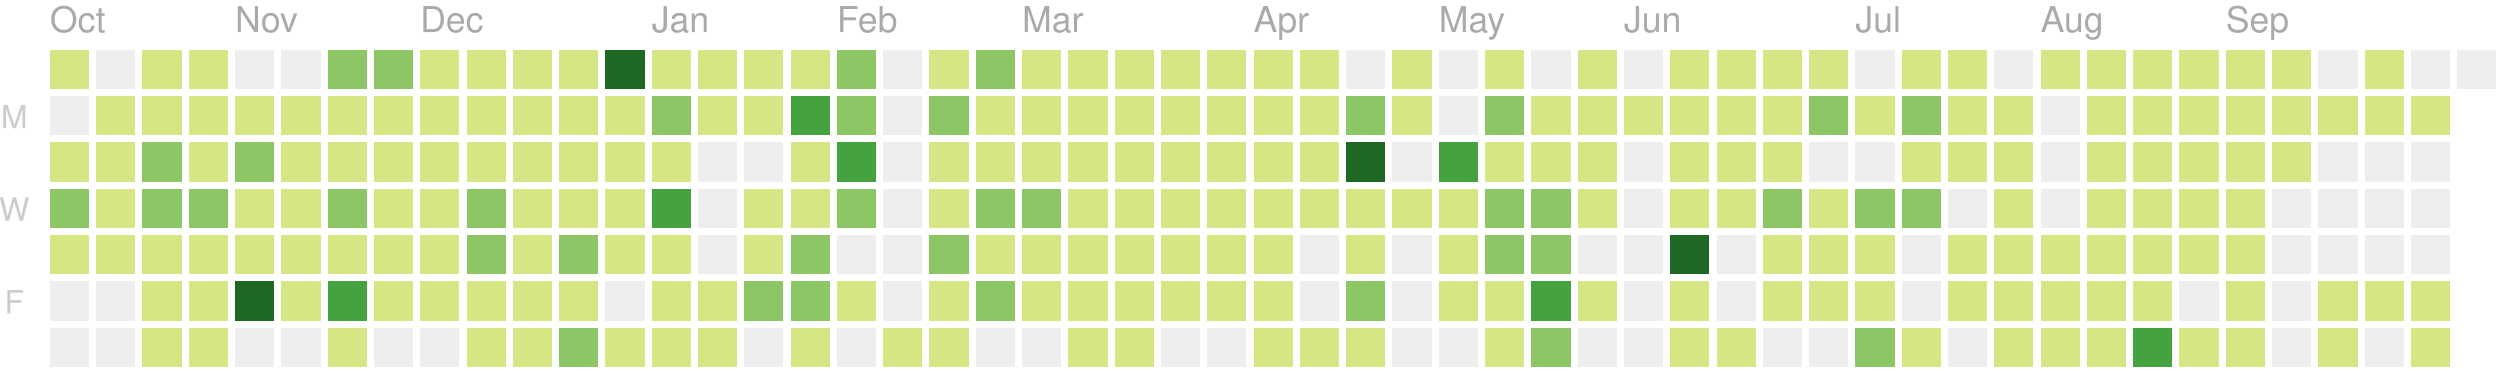
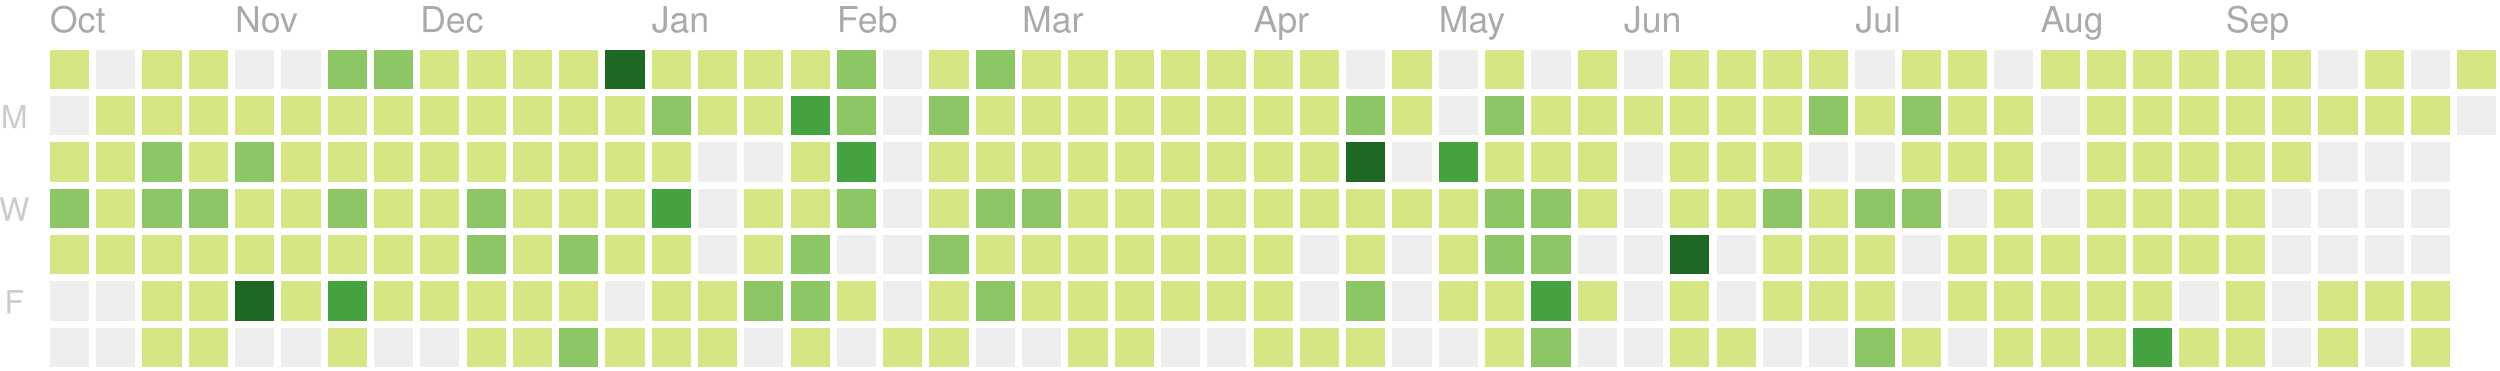
<svg xmlns="http://www.w3.org/2000/svg" version="1.1" width="702" height="104">
  <rect style="fill:#d6e685;shape-rendering:crispedges;" data-score="2" data-date="2018-10-07" x="14" y="14" width="11" height="11" />
  <rect style="fill:#eeeeee;shape-rendering:crispedges;" data-score="0" data-date="2018-10-14" x="27" y="14" width="11" height="11" />
  <rect style="fill:#d6e685;shape-rendering:crispedges;" data-score="1" data-date="2018-10-21" x="40" y="14" width="11" height="11" />
  <rect style="fill:#d6e685;shape-rendering:crispedges;" data-score="10" data-date="2018-10-28" x="53" y="14" width="11" height="11" />
  <rect style="fill:#eeeeee;shape-rendering:crispedges;" data-score="0" data-date="2018-11-04" x="66" y="14" width="11" height="11" />
  <rect style="fill:#eeeeee;shape-rendering:crispedges;" data-score="0" data-date="2018-11-11" x="79" y="14" width="11" height="11" />
  <rect style="fill:#8cc665;shape-rendering:crispedges;" data-score="15" data-date="2018-11-18" x="92" y="14" width="11" height="11" />
  <rect style="fill:#8cc665;shape-rendering:crispedges;" data-score="17" data-date="2018-11-25" x="105" y="14" width="11" height="11" />
  <rect style="fill:#d6e685;shape-rendering:crispedges;" data-score="4" data-date="2018-12-02" x="118" y="14" width="11" height="11" />
  <rect style="fill:#d6e685;shape-rendering:crispedges;" data-score="2" data-date="2018-12-09" x="131" y="14" width="11" height="11" />
  <rect style="fill:#d6e685;shape-rendering:crispedges;" data-score="3" data-date="2018-12-16" x="144" y="14" width="11" height="11" />
  <rect style="fill:#d6e685;shape-rendering:crispedges;" data-score="4" data-date="2018-12-23" x="157" y="14" width="11" height="11" />
  <rect style="fill:#1e6823;shape-rendering:crispedges;" data-score="77" data-date="2018-12-30" x="170" y="14" width="11" height="11" />
  <rect style="fill:#d6e685;shape-rendering:crispedges;" data-score="7" data-date="2019-01-06" x="183" y="14" width="11" height="11" />
  <rect style="fill:#d6e685;shape-rendering:crispedges;" data-score="1" data-date="2019-01-13" x="196" y="14" width="11" height="11" />
  <rect style="fill:#d6e685;shape-rendering:crispedges;" data-score="8" data-date="2019-01-20" x="209" y="14" width="11" height="11" />
  <rect style="fill:#d6e685;shape-rendering:crispedges;" data-score="7" data-date="2019-01-27" x="222" y="14" width="11" height="11" />
  <rect style="fill:#8cc665;shape-rendering:crispedges;" data-score="20" data-date="2019-02-03" x="235" y="14" width="11" height="11" />
  <rect style="fill:#eeeeee;shape-rendering:crispedges;" data-score="0" data-date="2019-02-10" x="248" y="14" width="11" height="11" />
  <rect style="fill:#d6e685;shape-rendering:crispedges;" data-score="2" data-date="2019-02-17" x="261" y="14" width="11" height="11" />
  <rect style="fill:#8cc665;shape-rendering:crispedges;" data-score="13" data-date="2019-02-24" x="274" y="14" width="11" height="11" />
  <rect style="fill:#d6e685;shape-rendering:crispedges;" data-score="6" data-date="2019-03-03" x="287" y="14" width="11" height="11" />
  <rect style="fill:#d6e685;shape-rendering:crispedges;" data-score="6" data-date="2019-03-10" x="300" y="14" width="11" height="11" />
  <rect style="fill:#d6e685;shape-rendering:crispedges;" data-score="1" data-date="2019-03-17" x="313" y="14" width="11" height="11" />
  <rect style="fill:#d6e685;shape-rendering:crispedges;" data-score="4" data-date="2019-03-24" x="326" y="14" width="11" height="11" />
  <rect style="fill:#d6e685;shape-rendering:crispedges;" data-score="3" data-date="2019-03-31" x="339" y="14" width="11" height="11" />
  <rect style="fill:#d6e685;shape-rendering:crispedges;" data-score="2" data-date="2019-04-07" x="352" y="14" width="11" height="11" />
  <rect style="fill:#d6e685;shape-rendering:crispedges;" data-score="3" data-date="2019-04-14" x="365" y="14" width="11" height="11" />
  <rect style="fill:#eeeeee;shape-rendering:crispedges;" data-score="0" data-date="2019-04-21" x="378" y="14" width="11" height="11" />
  <rect style="fill:#d6e685;shape-rendering:crispedges;" data-score="9" data-date="2019-04-28" x="391" y="14" width="11" height="11" />
  <rect style="fill:#eeeeee;shape-rendering:crispedges;" data-score="0" data-date="2019-05-05" x="404" y="14" width="11" height="11" />
  <rect style="fill:#d6e685;shape-rendering:crispedges;" data-score="6" data-date="2019-05-12" x="417" y="14" width="11" height="11" />
  <rect style="fill:#eeeeee;shape-rendering:crispedges;" data-score="0" data-date="2019-05-19" x="430" y="14" width="11" height="11" />
  <rect style="fill:#d6e685;shape-rendering:crispedges;" data-score="4" data-date="2019-05-26" x="443" y="14" width="11" height="11" />
  <rect style="fill:#eeeeee;shape-rendering:crispedges;" data-score="0" data-date="2019-06-02" x="456" y="14" width="11" height="11" />
  <rect style="fill:#d6e685;shape-rendering:crispedges;" data-score="1" data-date="2019-06-09" x="469" y="14" width="11" height="11" />
  <rect style="fill:#d6e685;shape-rendering:crispedges;" data-score="3" data-date="2019-06-16" x="482" y="14" width="11" height="11" />
  <rect style="fill:#d6e685;shape-rendering:crispedges;" data-score="2" data-date="2019-06-23" x="495" y="14" width="11" height="11" />
  <rect style="fill:#d6e685;shape-rendering:crispedges;" data-score="2" data-date="2019-06-30" x="508" y="14" width="11" height="11" />
  <rect style="fill:#eeeeee;shape-rendering:crispedges;" data-score="0" data-date="2019-07-07" x="521" y="14" width="11" height="11" />
  <rect style="fill:#d6e685;shape-rendering:crispedges;" data-score="7" data-date="2019-07-14" x="534" y="14" width="11" height="11" />
  <rect style="fill:#d6e685;shape-rendering:crispedges;" data-score="1" data-date="2019-07-21" x="547" y="14" width="11" height="11" />
  <rect style="fill:#eeeeee;shape-rendering:crispedges;" data-score="0" data-date="2019-07-28" x="560" y="14" width="11" height="11" />
  <rect style="fill:#d6e685;shape-rendering:crispedges;" data-score="3" data-date="2019-08-04" x="573" y="14" width="11" height="11" />
  <rect style="fill:#d6e685;shape-rendering:crispedges;" data-score="5" data-date="2019-08-11" x="586" y="14" width="11" height="11" />
  <rect style="fill:#d6e685;shape-rendering:crispedges;" data-score="1" data-date="2019-08-18" x="599" y="14" width="11" height="11" />
  <rect style="fill:#d6e685;shape-rendering:crispedges;" data-score="11" data-date="2019-08-25" x="612" y="14" width="11" height="11" />
  <rect style="fill:#d6e685;shape-rendering:crispedges;" data-score="4" data-date="2019-09-01" x="625" y="14" width="11" height="11" />
  <rect style="fill:#d6e685;shape-rendering:crispedges;" data-score="5" data-date="2019-09-08" x="638" y="14" width="11" height="11" />
  <rect style="fill:#eeeeee;shape-rendering:crispedges;" data-score="0" data-date="2019-09-15" x="651" y="14" width="11" height="11" />
  <rect style="fill:#d6e685;shape-rendering:crispedges;" data-score="6" data-date="2019-09-22" x="664" y="14" width="11" height="11" />
  <rect style="fill:#eeeeee;shape-rendering:crispedges;" data-score="0" data-date="2019-09-29" x="677" y="14" width="11" height="11" />
-   <rect style="fill:#eeeeee;shape-rendering:crispedges;" data-score="0" data-date="2019-10-06" x="690" y="14" width="11" height="11" />
+   <rect style="fill:#d6e685;shape-rendering:crispedges;" data-score="3" data-date="2019-10-06" x="690" y="14" width="11" height="11" />
  <rect style="fill:#eeeeee;shape-rendering:crispedges;" data-score="0" data-date="2018-10-08" x="14" y="27" width="11" height="11" />
  <rect style="fill:#d6e685;shape-rendering:crispedges;" data-score="1" data-date="2018-10-15" x="27" y="27" width="11" height="11" />
  <rect style="fill:#d6e685;shape-rendering:crispedges;" data-score="1" data-date="2018-10-22" x="40" y="27" width="11" height="11" />
  <rect style="fill:#d6e685;shape-rendering:crispedges;" data-score="9" data-date="2018-10-29" x="53" y="27" width="11" height="11" />
  <rect style="fill:#d6e685;shape-rendering:crispedges;" data-score="6" data-date="2018-11-05" x="66" y="27" width="11" height="11" />
  <rect style="fill:#d6e685;shape-rendering:crispedges;" data-score="10" data-date="2018-11-12" x="79" y="27" width="11" height="11" />
  <rect style="fill:#d6e685;shape-rendering:crispedges;" data-score="11" data-date="2018-11-19" x="92" y="27" width="11" height="11" />
  <rect style="fill:#d6e685;shape-rendering:crispedges;" data-score="10" data-date="2018-11-26" x="105" y="27" width="11" height="11" />
  <rect style="fill:#d6e685;shape-rendering:crispedges;" data-score="4" data-date="2018-12-03" x="118" y="27" width="11" height="11" />
  <rect style="fill:#d6e685;shape-rendering:crispedges;" data-score="8" data-date="2018-12-10" x="131" y="27" width="11" height="11" />
  <rect style="fill:#d6e685;shape-rendering:crispedges;" data-score="9" data-date="2018-12-17" x="144" y="27" width="11" height="11" />
  <rect style="fill:#d6e685;shape-rendering:crispedges;" data-score="4" data-date="2018-12-24" x="157" y="27" width="11" height="11" />
  <rect style="fill:#d6e685;shape-rendering:crispedges;" data-score="8" data-date="2018-12-31" x="170" y="27" width="11" height="11" />
  <rect style="fill:#8cc665;shape-rendering:crispedges;" data-score="12" data-date="2019-01-07" x="183" y="27" width="11" height="11" />
  <rect style="fill:#d6e685;shape-rendering:crispedges;" data-score="2" data-date="2019-01-14" x="196" y="27" width="11" height="11" />
  <rect style="fill:#d6e685;shape-rendering:crispedges;" data-score="6" data-date="2019-01-21" x="209" y="27" width="11" height="11" />
  <rect style="fill:#44a340;shape-rendering:crispedges;" data-score="26" data-date="2019-01-28" x="222" y="27" width="11" height="11" />
  <rect style="fill:#8cc665;shape-rendering:crispedges;" data-score="17" data-date="2019-02-04" x="235" y="27" width="11" height="11" />
  <rect style="fill:#eeeeee;shape-rendering:crispedges;" data-score="0" data-date="2019-02-11" x="248" y="27" width="11" height="11" />
  <rect style="fill:#8cc665;shape-rendering:crispedges;" data-score="14" data-date="2019-02-18" x="261" y="27" width="11" height="11" />
  <rect style="fill:#d6e685;shape-rendering:crispedges;" data-score="3" data-date="2019-02-25" x="274" y="27" width="11" height="11" />
  <rect style="fill:#d6e685;shape-rendering:crispedges;" data-score="11" data-date="2019-03-04" x="287" y="27" width="11" height="11" />
  <rect style="fill:#d6e685;shape-rendering:crispedges;" data-score="5" data-date="2019-03-11" x="300" y="27" width="11" height="11" />
  <rect style="fill:#d6e685;shape-rendering:crispedges;" data-score="11" data-date="2019-03-18" x="313" y="27" width="11" height="11" />
  <rect style="fill:#d6e685;shape-rendering:crispedges;" data-score="4" data-date="2019-03-25" x="326" y="27" width="11" height="11" />
  <rect style="fill:#d6e685;shape-rendering:crispedges;" data-score="2" data-date="2019-04-01" x="339" y="27" width="11" height="11" />
  <rect style="fill:#d6e685;shape-rendering:crispedges;" data-score="2" data-date="2019-04-08" x="352" y="27" width="11" height="11" />
  <rect style="fill:#d6e685;shape-rendering:crispedges;" data-score="2" data-date="2019-04-15" x="365" y="27" width="11" height="11" />
  <rect style="fill:#8cc665;shape-rendering:crispedges;" data-score="12" data-date="2019-04-22" x="378" y="27" width="11" height="11" />
  <rect style="fill:#d6e685;shape-rendering:crispedges;" data-score="7" data-date="2019-04-29" x="391" y="27" width="11" height="11" />
  <rect style="fill:#eeeeee;shape-rendering:crispedges;" data-score="0" data-date="2019-05-06" x="404" y="27" width="11" height="11" />
  <rect style="fill:#8cc665;shape-rendering:crispedges;" data-score="17" data-date="2019-05-13" x="417" y="27" width="11" height="11" />
  <rect style="fill:#d6e685;shape-rendering:crispedges;" data-score="11" data-date="2019-05-20" x="430" y="27" width="11" height="11" />
  <rect style="fill:#d6e685;shape-rendering:crispedges;" data-score="11" data-date="2019-05-27" x="443" y="27" width="11" height="11" />
  <rect style="fill:#d6e685;shape-rendering:crispedges;" data-score="2" data-date="2019-06-03" x="456" y="27" width="11" height="11" />
  <rect style="fill:#d6e685;shape-rendering:crispedges;" data-score="5" data-date="2019-06-10" x="469" y="27" width="11" height="11" />
  <rect style="fill:#d6e685;shape-rendering:crispedges;" data-score="11" data-date="2019-06-17" x="482" y="27" width="11" height="11" />
  <rect style="fill:#d6e685;shape-rendering:crispedges;" data-score="5" data-date="2019-06-24" x="495" y="27" width="11" height="11" />
  <rect style="fill:#8cc665;shape-rendering:crispedges;" data-score="17" data-date="2019-07-01" x="508" y="27" width="11" height="11" />
  <rect style="fill:#d6e685;shape-rendering:crispedges;" data-score="6" data-date="2019-07-08" x="521" y="27" width="11" height="11" />
  <rect style="fill:#8cc665;shape-rendering:crispedges;" data-score="20" data-date="2019-07-15" x="534" y="27" width="11" height="11" />
  <rect style="fill:#d6e685;shape-rendering:crispedges;" data-score="6" data-date="2019-07-22" x="547" y="27" width="11" height="11" />
  <rect style="fill:#d6e685;shape-rendering:crispedges;" data-score="2" data-date="2019-07-29" x="560" y="27" width="11" height="11" />
  <rect style="fill:#eeeeee;shape-rendering:crispedges;" data-score="0" data-date="2019-08-05" x="573" y="27" width="11" height="11" />
  <rect style="fill:#d6e685;shape-rendering:crispedges;" data-score="6" data-date="2019-08-12" x="586" y="27" width="11" height="11" />
  <rect style="fill:#d6e685;shape-rendering:crispedges;" data-score="3" data-date="2019-08-19" x="599" y="27" width="11" height="11" />
  <rect style="fill:#d6e685;shape-rendering:crispedges;" data-score="4" data-date="2019-08-26" x="612" y="27" width="11" height="11" />
  <rect style="fill:#d6e685;shape-rendering:crispedges;" data-score="1" data-date="2019-09-02" x="625" y="27" width="11" height="11" />
  <rect style="fill:#d6e685;shape-rendering:crispedges;" data-score="9" data-date="2019-09-09" x="638" y="27" width="11" height="11" />
  <rect style="fill:#d6e685;shape-rendering:crispedges;" data-score="1" data-date="2019-09-16" x="651" y="27" width="11" height="11" />
  <rect style="fill:#d6e685;shape-rendering:crispedges;" data-score="2" data-date="2019-09-23" x="664" y="27" width="11" height="11" />
  <rect style="fill:#d6e685;shape-rendering:crispedges;" data-score="3" data-date="2019-09-30" x="677" y="27" width="11" height="11" />
+   <rect style="fill:#eeeeee;shape-rendering:crispedges;" data-score="0" data-date="2019-10-07" x="690" y="27" width="11" height="11" />
  <rect style="fill:#d6e685;shape-rendering:crispedges;" data-score="5" data-date="2018-10-09" x="14" y="40" width="11" height="11" />
  <rect style="fill:#d6e685;shape-rendering:crispedges;" data-score="5" data-date="2018-10-16" x="27" y="40" width="11" height="11" />
  <rect style="fill:#8cc665;shape-rendering:crispedges;" data-score="13" data-date="2018-10-23" x="40" y="40" width="11" height="11" />
  <rect style="fill:#d6e685;shape-rendering:crispedges;" data-score="9" data-date="2018-10-30" x="53" y="40" width="11" height="11" />
  <rect style="fill:#8cc665;shape-rendering:crispedges;" data-score="19" data-date="2018-11-06" x="66" y="40" width="11" height="11" />
  <rect style="fill:#d6e685;shape-rendering:crispedges;" data-score="1" data-date="2018-11-13" x="79" y="40" width="11" height="11" />
  <rect style="fill:#d6e685;shape-rendering:crispedges;" data-score="8" data-date="2018-11-20" x="92" y="40" width="11" height="11" />
  <rect style="fill:#d6e685;shape-rendering:crispedges;" data-score="6" data-date="2018-11-27" x="105" y="40" width="11" height="11" />
  <rect style="fill:#d6e685;shape-rendering:crispedges;" data-score="7" data-date="2018-12-04" x="118" y="40" width="11" height="11" />
  <rect style="fill:#d6e685;shape-rendering:crispedges;" data-score="5" data-date="2018-12-11" x="131" y="40" width="11" height="11" />
  <rect style="fill:#d6e685;shape-rendering:crispedges;" data-score="7" data-date="2018-12-18" x="144" y="40" width="11" height="11" />
  <rect style="fill:#d6e685;shape-rendering:crispedges;" data-score="2" data-date="2018-12-25" x="157" y="40" width="11" height="11" />
  <rect style="fill:#d6e685;shape-rendering:crispedges;" data-score="10" data-date="2019-01-01" x="170" y="40" width="11" height="11" />
  <rect style="fill:#d6e685;shape-rendering:crispedges;" data-score="4" data-date="2019-01-08" x="183" y="40" width="11" height="11" />
  <rect style="fill:#eeeeee;shape-rendering:crispedges;" data-score="0" data-date="2019-01-15" x="196" y="40" width="11" height="11" />
  <rect style="fill:#eeeeee;shape-rendering:crispedges;" data-score="0" data-date="2019-01-22" x="209" y="40" width="11" height="11" />
  <rect style="fill:#d6e685;shape-rendering:crispedges;" data-score="9" data-date="2019-01-29" x="222" y="40" width="11" height="11" />
  <rect style="fill:#44a340;shape-rendering:crispedges;" data-score="29" data-date="2019-02-05" x="235" y="40" width="11" height="11" />
  <rect style="fill:#eeeeee;shape-rendering:crispedges;" data-score="0" data-date="2019-02-12" x="248" y="40" width="11" height="11" />
  <rect style="fill:#d6e685;shape-rendering:crispedges;" data-score="2" data-date="2019-02-19" x="261" y="40" width="11" height="11" />
  <rect style="fill:#d6e685;shape-rendering:crispedges;" data-score="4" data-date="2019-02-26" x="274" y="40" width="11" height="11" />
  <rect style="fill:#d6e685;shape-rendering:crispedges;" data-score="3" data-date="2019-03-05" x="287" y="40" width="11" height="11" />
  <rect style="fill:#d6e685;shape-rendering:crispedges;" data-score="2" data-date="2019-03-12" x="300" y="40" width="11" height="11" />
  <rect style="fill:#d6e685;shape-rendering:crispedges;" data-score="8" data-date="2019-03-19" x="313" y="40" width="11" height="11" />
  <rect style="fill:#d6e685;shape-rendering:crispedges;" data-score="3" data-date="2019-03-26" x="326" y="40" width="11" height="11" />
  <rect style="fill:#d6e685;shape-rendering:crispedges;" data-score="6" data-date="2019-04-02" x="339" y="40" width="11" height="11" />
  <rect style="fill:#d6e685;shape-rendering:crispedges;" data-score="4" data-date="2019-04-09" x="352" y="40" width="11" height="11" />
  <rect style="fill:#d6e685;shape-rendering:crispedges;" data-score="3" data-date="2019-04-16" x="365" y="40" width="11" height="11" />
  <rect style="fill:#1e6823;shape-rendering:crispedges;" data-score="35" data-date="2019-04-23" x="378" y="40" width="11" height="11" />
  <rect style="fill:#eeeeee;shape-rendering:crispedges;" data-score="0" data-date="2019-04-30" x="391" y="40" width="11" height="11" />
  <rect style="fill:#44a340;shape-rendering:crispedges;" data-score="31" data-date="2019-05-07" x="404" y="40" width="11" height="11" />
  <rect style="fill:#d6e685;shape-rendering:crispedges;" data-score="7" data-date="2019-05-14" x="417" y="40" width="11" height="11" />
  <rect style="fill:#d6e685;shape-rendering:crispedges;" data-score="8" data-date="2019-05-21" x="430" y="40" width="11" height="11" />
  <rect style="fill:#d6e685;shape-rendering:crispedges;" data-score="8" data-date="2019-05-28" x="443" y="40" width="11" height="11" />
  <rect style="fill:#eeeeee;shape-rendering:crispedges;" data-score="0" data-date="2019-06-04" x="456" y="40" width="11" height="11" />
  <rect style="fill:#d6e685;shape-rendering:crispedges;" data-score="10" data-date="2019-06-11" x="469" y="40" width="11" height="11" />
  <rect style="fill:#d6e685;shape-rendering:crispedges;" data-score="4" data-date="2019-06-18" x="482" y="40" width="11" height="11" />
  <rect style="fill:#d6e685;shape-rendering:crispedges;" data-score="11" data-date="2019-06-25" x="495" y="40" width="11" height="11" />
  <rect style="fill:#eeeeee;shape-rendering:crispedges;" data-score="0" data-date="2019-07-02" x="508" y="40" width="11" height="11" />
  <rect style="fill:#eeeeee;shape-rendering:crispedges;" data-score="0" data-date="2019-07-09" x="521" y="40" width="11" height="11" />
  <rect style="fill:#d6e685;shape-rendering:crispedges;" data-score="10" data-date="2019-07-16" x="534" y="40" width="11" height="11" />
  <rect style="fill:#d6e685;shape-rendering:crispedges;" data-score="2" data-date="2019-07-23" x="547" y="40" width="11" height="11" />
  <rect style="fill:#d6e685;shape-rendering:crispedges;" data-score="5" data-date="2019-07-30" x="560" y="40" width="11" height="11" />
  <rect style="fill:#eeeeee;shape-rendering:crispedges;" data-score="0" data-date="2019-08-06" x="573" y="40" width="11" height="11" />
  <rect style="fill:#d6e685;shape-rendering:crispedges;" data-score="1" data-date="2019-08-13" x="586" y="40" width="11" height="11" />
  <rect style="fill:#d6e685;shape-rendering:crispedges;" data-score="2" data-date="2019-08-20" x="599" y="40" width="11" height="11" />
  <rect style="fill:#d6e685;shape-rendering:crispedges;" data-score="1" data-date="2019-08-27" x="612" y="40" width="11" height="11" />
  <rect style="fill:#d6e685;shape-rendering:crispedges;" data-score="3" data-date="2019-09-03" x="625" y="40" width="11" height="11" />
  <rect style="fill:#d6e685;shape-rendering:crispedges;" data-score="5" data-date="2019-09-10" x="638" y="40" width="11" height="11" />
  <rect style="fill:#eeeeee;shape-rendering:crispedges;" data-score="0" data-date="2019-09-17" x="651" y="40" width="11" height="11" />
  <rect style="fill:#eeeeee;shape-rendering:crispedges;" data-score="0" data-date="2019-09-24" x="664" y="40" width="11" height="11" />
  <rect style="fill:#eeeeee;shape-rendering:crispedges;" data-score="0" data-date="2019-10-01" x="677" y="40" width="11" height="11" />
  <rect style="fill:#8cc665;shape-rendering:crispedges;" data-score="19" data-date="2018-10-10" x="14" y="53" width="11" height="11" />
  <rect style="fill:#d6e685;shape-rendering:crispedges;" data-score="3" data-date="2018-10-17" x="27" y="53" width="11" height="11" />
  <rect style="fill:#8cc665;shape-rendering:crispedges;" data-score="12" data-date="2018-10-24" x="40" y="53" width="11" height="11" />
  <rect style="fill:#8cc665;shape-rendering:crispedges;" data-score="13" data-date="2018-10-31" x="53" y="53" width="11" height="11" />
  <rect style="fill:#d6e685;shape-rendering:crispedges;" data-score="6" data-date="2018-11-07" x="66" y="53" width="11" height="11" />
  <rect style="fill:#d6e685;shape-rendering:crispedges;" data-score="3" data-date="2018-11-14" x="79" y="53" width="11" height="11" />
  <rect style="fill:#8cc665;shape-rendering:crispedges;" data-score="13" data-date="2018-11-21" x="92" y="53" width="11" height="11" />
  <rect style="fill:#d6e685;shape-rendering:crispedges;" data-score="7" data-date="2018-11-28" x="105" y="53" width="11" height="11" />
  <rect style="fill:#d6e685;shape-rendering:crispedges;" data-score="10" data-date="2018-12-05" x="118" y="53" width="11" height="11" />
  <rect style="fill:#8cc665;shape-rendering:crispedges;" data-score="13" data-date="2018-12-12" x="131" y="53" width="11" height="11" />
  <rect style="fill:#d6e685;shape-rendering:crispedges;" data-score="9" data-date="2018-12-19" x="144" y="53" width="11" height="11" />
  <rect style="fill:#d6e685;shape-rendering:crispedges;" data-score="2" data-date="2018-12-26" x="157" y="53" width="11" height="11" />
  <rect style="fill:#d6e685;shape-rendering:crispedges;" data-score="11" data-date="2019-01-02" x="170" y="53" width="11" height="11" />
  <rect style="fill:#44a340;shape-rendering:crispedges;" data-score="28" data-date="2019-01-09" x="183" y="53" width="11" height="11" />
  <rect style="fill:#eeeeee;shape-rendering:crispedges;" data-score="0" data-date="2019-01-16" x="196" y="53" width="11" height="11" />
  <rect style="fill:#d6e685;shape-rendering:crispedges;" data-score="6" data-date="2019-01-23" x="209" y="53" width="11" height="11" />
  <rect style="fill:#d6e685;shape-rendering:crispedges;" data-score="9" data-date="2019-01-30" x="222" y="53" width="11" height="11" />
  <rect style="fill:#8cc665;shape-rendering:crispedges;" data-score="13" data-date="2019-02-06" x="235" y="53" width="11" height="11" />
  <rect style="fill:#eeeeee;shape-rendering:crispedges;" data-score="0" data-date="2019-02-13" x="248" y="53" width="11" height="11" />
  <rect style="fill:#d6e685;shape-rendering:crispedges;" data-score="10" data-date="2019-02-20" x="261" y="53" width="11" height="11" />
  <rect style="fill:#8cc665;shape-rendering:crispedges;" data-score="22" data-date="2019-02-27" x="274" y="53" width="11" height="11" />
  <rect style="fill:#8cc665;shape-rendering:crispedges;" data-score="14" data-date="2019-03-06" x="287" y="53" width="11" height="11" />
  <rect style="fill:#d6e685;shape-rendering:crispedges;" data-score="3" data-date="2019-03-13" x="300" y="53" width="11" height="11" />
  <rect style="fill:#d6e685;shape-rendering:crispedges;" data-score="4" data-date="2019-03-20" x="313" y="53" width="11" height="11" />
  <rect style="fill:#d6e685;shape-rendering:crispedges;" data-score="2" data-date="2019-03-27" x="326" y="53" width="11" height="11" />
  <rect style="fill:#d6e685;shape-rendering:crispedges;" data-score="3" data-date="2019-04-03" x="339" y="53" width="11" height="11" />
  <rect style="fill:#d6e685;shape-rendering:crispedges;" data-score="6" data-date="2019-04-10" x="352" y="53" width="11" height="11" />
  <rect style="fill:#d6e685;shape-rendering:crispedges;" data-score="5" data-date="2019-04-17" x="365" y="53" width="11" height="11" />
  <rect style="fill:#d6e685;shape-rendering:crispedges;" data-score="4" data-date="2019-04-24" x="378" y="53" width="11" height="11" />
  <rect style="fill:#d6e685;shape-rendering:crispedges;" data-score="2" data-date="2019-05-01" x="391" y="53" width="11" height="11" />
  <rect style="fill:#d6e685;shape-rendering:crispedges;" data-score="4" data-date="2019-05-08" x="404" y="53" width="11" height="11" />
  <rect style="fill:#8cc665;shape-rendering:crispedges;" data-score="15" data-date="2019-05-15" x="417" y="53" width="11" height="11" />
  <rect style="fill:#8cc665;shape-rendering:crispedges;" data-score="12" data-date="2019-05-22" x="430" y="53" width="11" height="11" />
  <rect style="fill:#d6e685;shape-rendering:crispedges;" data-score="9" data-date="2019-05-29" x="443" y="53" width="11" height="11" />
  <rect style="fill:#eeeeee;shape-rendering:crispedges;" data-score="0" data-date="2019-06-05" x="456" y="53" width="11" height="11" />
  <rect style="fill:#d6e685;shape-rendering:crispedges;" data-score="2" data-date="2019-06-12" x="469" y="53" width="11" height="11" />
  <rect style="fill:#d6e685;shape-rendering:crispedges;" data-score="1" data-date="2019-06-19" x="482" y="53" width="11" height="11" />
  <rect style="fill:#8cc665;shape-rendering:crispedges;" data-score="17" data-date="2019-06-26" x="495" y="53" width="11" height="11" />
  <rect style="fill:#d6e685;shape-rendering:crispedges;" data-score="11" data-date="2019-07-03" x="508" y="53" width="11" height="11" />
  <rect style="fill:#8cc665;shape-rendering:crispedges;" data-score="20" data-date="2019-07-10" x="521" y="53" width="11" height="11" />
  <rect style="fill:#8cc665;shape-rendering:crispedges;" data-score="14" data-date="2019-07-17" x="534" y="53" width="11" height="11" />
  <rect style="fill:#eeeeee;shape-rendering:crispedges;" data-score="0" data-date="2019-07-24" x="547" y="53" width="11" height="11" />
  <rect style="fill:#d6e685;shape-rendering:crispedges;" data-score="1" data-date="2019-07-31" x="560" y="53" width="11" height="11" />
  <rect style="fill:#eeeeee;shape-rendering:crispedges;" data-score="0" data-date="2019-08-07" x="573" y="53" width="11" height="11" />
  <rect style="fill:#d6e685;shape-rendering:crispedges;" data-score="10" data-date="2019-08-14" x="586" y="53" width="11" height="11" />
  <rect style="fill:#d6e685;shape-rendering:crispedges;" data-score="1" data-date="2019-08-21" x="599" y="53" width="11" height="11" />
  <rect style="fill:#d6e685;shape-rendering:crispedges;" data-score="7" data-date="2019-08-28" x="612" y="53" width="11" height="11" />
  <rect style="fill:#d6e685;shape-rendering:crispedges;" data-score="2" data-date="2019-09-04" x="625" y="53" width="11" height="11" />
  <rect style="fill:#eeeeee;shape-rendering:crispedges;" data-score="0" data-date="2019-09-11" x="638" y="53" width="11" height="11" />
  <rect style="fill:#eeeeee;shape-rendering:crispedges;" data-score="0" data-date="2019-09-18" x="651" y="53" width="11" height="11" />
  <rect style="fill:#eeeeee;shape-rendering:crispedges;" data-score="0" data-date="2019-09-25" x="664" y="53" width="11" height="11" />
  <rect style="fill:#eeeeee;shape-rendering:crispedges;" data-score="0" data-date="2019-10-02" x="677" y="53" width="11" height="11" />
  <rect style="fill:#d6e685;shape-rendering:crispedges;" data-score="4" data-date="2018-10-11" x="14" y="66" width="11" height="11" />
  <rect style="fill:#d6e685;shape-rendering:crispedges;" data-score="4" data-date="2018-10-18" x="27" y="66" width="11" height="11" />
  <rect style="fill:#d6e685;shape-rendering:crispedges;" data-score="7" data-date="2018-10-25" x="40" y="66" width="11" height="11" />
  <rect style="fill:#d6e685;shape-rendering:crispedges;" data-score="7" data-date="2018-11-01" x="53" y="66" width="11" height="11" />
  <rect style="fill:#d6e685;shape-rendering:crispedges;" data-score="5" data-date="2018-11-08" x="66" y="66" width="11" height="11" />
  <rect style="fill:#d6e685;shape-rendering:crispedges;" data-score="3" data-date="2018-11-15" x="79" y="66" width="11" height="11" />
  <rect style="fill:#d6e685;shape-rendering:crispedges;" data-score="1" data-date="2018-11-22" x="92" y="66" width="11" height="11" />
  <rect style="fill:#d6e685;shape-rendering:crispedges;" data-score="6" data-date="2018-11-29" x="105" y="66" width="11" height="11" />
  <rect style="fill:#d6e685;shape-rendering:crispedges;" data-score="2" data-date="2018-12-06" x="118" y="66" width="11" height="11" />
  <rect style="fill:#8cc665;shape-rendering:crispedges;" data-score="17" data-date="2018-12-13" x="131" y="66" width="11" height="11" />
  <rect style="fill:#d6e685;shape-rendering:crispedges;" data-score="10" data-date="2018-12-20" x="144" y="66" width="11" height="11" />
  <rect style="fill:#8cc665;shape-rendering:crispedges;" data-score="15" data-date="2018-12-27" x="157" y="66" width="11" height="11" />
  <rect style="fill:#d6e685;shape-rendering:crispedges;" data-score="6" data-date="2019-01-03" x="170" y="66" width="11" height="11" />
  <rect style="fill:#d6e685;shape-rendering:crispedges;" data-score="6" data-date="2019-01-10" x="183" y="66" width="11" height="11" />
  <rect style="fill:#eeeeee;shape-rendering:crispedges;" data-score="0" data-date="2019-01-17" x="196" y="66" width="11" height="11" />
  <rect style="fill:#d6e685;shape-rendering:crispedges;" data-score="5" data-date="2019-01-24" x="209" y="66" width="11" height="11" />
  <rect style="fill:#8cc665;shape-rendering:crispedges;" data-score="17" data-date="2019-01-31" x="222" y="66" width="11" height="11" />
  <rect style="fill:#eeeeee;shape-rendering:crispedges;" data-score="0" data-date="2019-02-07" x="235" y="66" width="11" height="11" />
  <rect style="fill:#eeeeee;shape-rendering:crispedges;" data-score="0" data-date="2019-02-14" x="248" y="66" width="11" height="11" />
  <rect style="fill:#8cc665;shape-rendering:crispedges;" data-score="12" data-date="2019-02-21" x="261" y="66" width="11" height="11" />
  <rect style="fill:#d6e685;shape-rendering:crispedges;" data-score="11" data-date="2019-02-28" x="274" y="66" width="11" height="11" />
  <rect style="fill:#d6e685;shape-rendering:crispedges;" data-score="6" data-date="2019-03-07" x="287" y="66" width="11" height="11" />
  <rect style="fill:#d6e685;shape-rendering:crispedges;" data-score="8" data-date="2019-03-14" x="300" y="66" width="11" height="11" />
  <rect style="fill:#d6e685;shape-rendering:crispedges;" data-score="1" data-date="2019-03-21" x="313" y="66" width="11" height="11" />
  <rect style="fill:#d6e685;shape-rendering:crispedges;" data-score="2" data-date="2019-03-28" x="326" y="66" width="11" height="11" />
  <rect style="fill:#d6e685;shape-rendering:crispedges;" data-score="2" data-date="2019-04-04" x="339" y="66" width="11" height="11" />
  <rect style="fill:#d6e685;shape-rendering:crispedges;" data-score="4" data-date="2019-04-11" x="352" y="66" width="11" height="11" />
  <rect style="fill:#eeeeee;shape-rendering:crispedges;" data-score="0" data-date="2019-04-18" x="365" y="66" width="11" height="11" />
  <rect style="fill:#d6e685;shape-rendering:crispedges;" data-score="1" data-date="2019-04-25" x="378" y="66" width="11" height="11" />
  <rect style="fill:#eeeeee;shape-rendering:crispedges;" data-score="0" data-date="2019-05-02" x="391" y="66" width="11" height="11" />
  <rect style="fill:#d6e685;shape-rendering:crispedges;" data-score="1" data-date="2019-05-09" x="404" y="66" width="11" height="11" />
  <rect style="fill:#8cc665;shape-rendering:crispedges;" data-score="19" data-date="2019-05-16" x="417" y="66" width="11" height="11" />
  <rect style="fill:#8cc665;shape-rendering:crispedges;" data-score="17" data-date="2019-05-23" x="430" y="66" width="11" height="11" />
  <rect style="fill:#eeeeee;shape-rendering:crispedges;" data-score="0" data-date="2019-05-30" x="443" y="66" width="11" height="11" />
  <rect style="fill:#eeeeee;shape-rendering:crispedges;" data-score="0" data-date="2019-06-06" x="456" y="66" width="11" height="11" />
  <rect style="fill:#1e6823;shape-rendering:crispedges;" data-score="44" data-date="2019-06-13" x="469" y="66" width="11" height="11" />
  <rect style="fill:#eeeeee;shape-rendering:crispedges;" data-score="0" data-date="2019-06-20" x="482" y="66" width="11" height="11" />
  <rect style="fill:#d6e685;shape-rendering:crispedges;" data-score="4" data-date="2019-06-27" x="495" y="66" width="11" height="11" />
  <rect style="fill:#d6e685;shape-rendering:crispedges;" data-score="4" data-date="2019-07-04" x="508" y="66" width="11" height="11" />
  <rect style="fill:#d6e685;shape-rendering:crispedges;" data-score="1" data-date="2019-07-11" x="521" y="66" width="11" height="11" />
  <rect style="fill:#eeeeee;shape-rendering:crispedges;" data-score="0" data-date="2019-07-18" x="534" y="66" width="11" height="11" />
  <rect style="fill:#d6e685;shape-rendering:crispedges;" data-score="8" data-date="2019-07-25" x="547" y="66" width="11" height="11" />
  <rect style="fill:#d6e685;shape-rendering:crispedges;" data-score="7" data-date="2019-08-01" x="560" y="66" width="11" height="11" />
  <rect style="fill:#d6e685;shape-rendering:crispedges;" data-score="2" data-date="2019-08-08" x="573" y="66" width="11" height="11" />
  <rect style="fill:#d6e685;shape-rendering:crispedges;" data-score="2" data-date="2019-08-15" x="586" y="66" width="11" height="11" />
  <rect style="fill:#d6e685;shape-rendering:crispedges;" data-score="2" data-date="2019-08-22" x="599" y="66" width="11" height="11" />
  <rect style="fill:#d6e685;shape-rendering:crispedges;" data-score="2" data-date="2019-08-29" x="612" y="66" width="11" height="11" />
  <rect style="fill:#d6e685;shape-rendering:crispedges;" data-score="2" data-date="2019-09-05" x="625" y="66" width="11" height="11" />
  <rect style="fill:#eeeeee;shape-rendering:crispedges;" data-score="0" data-date="2019-09-12" x="638" y="66" width="11" height="11" />
  <rect style="fill:#eeeeee;shape-rendering:crispedges;" data-score="0" data-date="2019-09-19" x="651" y="66" width="11" height="11" />
  <rect style="fill:#eeeeee;shape-rendering:crispedges;" data-score="0" data-date="2019-09-26" x="664" y="66" width="11" height="11" />
  <rect style="fill:#eeeeee;shape-rendering:crispedges;" data-score="0" data-date="2019-10-03" x="677" y="66" width="11" height="11" />
  <rect style="fill:#eeeeee;shape-rendering:crispedges;" data-score="0" data-date="2018-10-12" x="14" y="79" width="11" height="11" />
  <rect style="fill:#eeeeee;shape-rendering:crispedges;" data-score="0" data-date="2018-10-19" x="27" y="79" width="11" height="11" />
  <rect style="fill:#d6e685;shape-rendering:crispedges;" data-score="3" data-date="2018-10-26" x="40" y="79" width="11" height="11" />
  <rect style="fill:#d6e685;shape-rendering:crispedges;" data-score="7" data-date="2018-11-02" x="53" y="79" width="11" height="11" />
  <rect style="fill:#1e6823;shape-rendering:crispedges;" data-score="43" data-date="2018-11-09" x="66" y="79" width="11" height="11" />
  <rect style="fill:#d6e685;shape-rendering:crispedges;" data-score="5" data-date="2018-11-16" x="79" y="79" width="11" height="11" />
  <rect style="fill:#44a340;shape-rendering:crispedges;" data-score="28" data-date="2018-11-23" x="92" y="79" width="11" height="11" />
  <rect style="fill:#d6e685;shape-rendering:crispedges;" data-score="7" data-date="2018-11-30" x="105" y="79" width="11" height="11" />
  <rect style="fill:#d6e685;shape-rendering:crispedges;" data-score="5" data-date="2018-12-07" x="118" y="79" width="11" height="11" />
  <rect style="fill:#d6e685;shape-rendering:crispedges;" data-score="5" data-date="2018-12-14" x="131" y="79" width="11" height="11" />
  <rect style="fill:#d6e685;shape-rendering:crispedges;" data-score="2" data-date="2018-12-21" x="144" y="79" width="11" height="11" />
  <rect style="fill:#d6e685;shape-rendering:crispedges;" data-score="11" data-date="2018-12-28" x="157" y="79" width="11" height="11" />
  <rect style="fill:#eeeeee;shape-rendering:crispedges;" data-score="0" data-date="2019-01-04" x="170" y="79" width="11" height="11" />
  <rect style="fill:#d6e685;shape-rendering:crispedges;" data-score="10" data-date="2019-01-11" x="183" y="79" width="11" height="11" />
  <rect style="fill:#d6e685;shape-rendering:crispedges;" data-score="4" data-date="2019-01-18" x="196" y="79" width="11" height="11" />
  <rect style="fill:#8cc665;shape-rendering:crispedges;" data-score="13" data-date="2019-01-25" x="209" y="79" width="11" height="11" />
  <rect style="fill:#8cc665;shape-rendering:crispedges;" data-score="16" data-date="2019-02-01" x="222" y="79" width="11" height="11" />
  <rect style="fill:#d6e685;shape-rendering:crispedges;" data-score="1" data-date="2019-02-08" x="235" y="79" width="11" height="11" />
  <rect style="fill:#eeeeee;shape-rendering:crispedges;" data-score="0" data-date="2019-02-15" x="248" y="79" width="11" height="11" />
  <rect style="fill:#d6e685;shape-rendering:crispedges;" data-score="2" data-date="2019-02-22" x="261" y="79" width="11" height="11" />
  <rect style="fill:#8cc665;shape-rendering:crispedges;" data-score="19" data-date="2019-03-01" x="274" y="79" width="11" height="11" />
  <rect style="fill:#d6e685;shape-rendering:crispedges;" data-score="1" data-date="2019-03-08" x="287" y="79" width="11" height="11" />
  <rect style="fill:#d6e685;shape-rendering:crispedges;" data-score="6" data-date="2019-03-15" x="300" y="79" width="11" height="11" />
  <rect style="fill:#d6e685;shape-rendering:crispedges;" data-score="10" data-date="2019-03-22" x="313" y="79" width="11" height="11" />
  <rect style="fill:#d6e685;shape-rendering:crispedges;" data-score="2" data-date="2019-03-29" x="326" y="79" width="11" height="11" />
  <rect style="fill:#d6e685;shape-rendering:crispedges;" data-score="2" data-date="2019-04-05" x="339" y="79" width="11" height="11" />
  <rect style="fill:#d6e685;shape-rendering:crispedges;" data-score="8" data-date="2019-04-12" x="352" y="79" width="11" height="11" />
  <rect style="fill:#eeeeee;shape-rendering:crispedges;" data-score="0" data-date="2019-04-19" x="365" y="79" width="11" height="11" />
  <rect style="fill:#8cc665;shape-rendering:crispedges;" data-score="15" data-date="2019-04-26" x="378" y="79" width="11" height="11" />
  <rect style="fill:#eeeeee;shape-rendering:crispedges;" data-score="0" data-date="2019-05-03" x="391" y="79" width="11" height="11" />
  <rect style="fill:#d6e685;shape-rendering:crispedges;" data-score="7" data-date="2019-05-10" x="404" y="79" width="11" height="11" />
  <rect style="fill:#d6e685;shape-rendering:crispedges;" data-score="10" data-date="2019-05-17" x="417" y="79" width="11" height="11" />
  <rect style="fill:#44a340;shape-rendering:crispedges;" data-score="25" data-date="2019-05-24" x="430" y="79" width="11" height="11" />
  <rect style="fill:#d6e685;shape-rendering:crispedges;" data-score="9" data-date="2019-05-31" x="443" y="79" width="11" height="11" />
  <rect style="fill:#eeeeee;shape-rendering:crispedges;" data-score="0" data-date="2019-06-07" x="456" y="79" width="11" height="11" />
  <rect style="fill:#d6e685;shape-rendering:crispedges;" data-score="11" data-date="2019-06-14" x="469" y="79" width="11" height="11" />
  <rect style="fill:#eeeeee;shape-rendering:crispedges;" data-score="0" data-date="2019-06-21" x="482" y="79" width="11" height="11" />
  <rect style="fill:#d6e685;shape-rendering:crispedges;" data-score="5" data-date="2019-06-28" x="495" y="79" width="11" height="11" />
  <rect style="fill:#d6e685;shape-rendering:crispedges;" data-score="6" data-date="2019-07-05" x="508" y="79" width="11" height="11" />
  <rect style="fill:#d6e685;shape-rendering:crispedges;" data-score="2" data-date="2019-07-12" x="521" y="79" width="11" height="11" />
  <rect style="fill:#eeeeee;shape-rendering:crispedges;" data-score="0" data-date="2019-07-19" x="534" y="79" width="11" height="11" />
  <rect style="fill:#d6e685;shape-rendering:crispedges;" data-score="4" data-date="2019-07-26" x="547" y="79" width="11" height="11" />
  <rect style="fill:#d6e685;shape-rendering:crispedges;" data-score="4" data-date="2019-08-02" x="560" y="79" width="11" height="11" />
  <rect style="fill:#d6e685;shape-rendering:crispedges;" data-score="1" data-date="2019-08-09" x="573" y="79" width="11" height="11" />
  <rect style="fill:#d6e685;shape-rendering:crispedges;" data-score="2" data-date="2019-08-16" x="586" y="79" width="11" height="11" />
  <rect style="fill:#d6e685;shape-rendering:crispedges;" data-score="2" data-date="2019-08-23" x="599" y="79" width="11" height="11" />
  <rect style="fill:#eeeeee;shape-rendering:crispedges;" data-score="0" data-date="2019-08-30" x="612" y="79" width="11" height="11" />
  <rect style="fill:#d6e685;shape-rendering:crispedges;" data-score="1" data-date="2019-09-06" x="625" y="79" width="11" height="11" />
  <rect style="fill:#eeeeee;shape-rendering:crispedges;" data-score="0" data-date="2019-09-13" x="638" y="79" width="11" height="11" />
  <rect style="fill:#d6e685;shape-rendering:crispedges;" data-score="2" data-date="2019-09-20" x="651" y="79" width="11" height="11" />
  <rect style="fill:#d6e685;shape-rendering:crispedges;" data-score="1" data-date="2019-09-27" x="664" y="79" width="11" height="11" />
  <rect style="fill:#d6e685;shape-rendering:crispedges;" data-score="1" data-date="2019-10-04" x="677" y="79" width="11" height="11" />
  <rect style="fill:#eeeeee;shape-rendering:crispedges;" data-score="0" data-date="2018-10-13" x="14" y="92" width="11" height="11" />
  <rect style="fill:#eeeeee;shape-rendering:crispedges;" data-score="0" data-date="2018-10-20" x="27" y="92" width="11" height="11" />
  <rect style="fill:#d6e685;shape-rendering:crispedges;" data-score="2" data-date="2018-10-27" x="40" y="92" width="11" height="11" />
  <rect style="fill:#d6e685;shape-rendering:crispedges;" data-score="1" data-date="2018-11-03" x="53" y="92" width="11" height="11" />
  <rect style="fill:#eeeeee;shape-rendering:crispedges;" data-score="0" data-date="2018-11-10" x="66" y="92" width="11" height="11" />
  <rect style="fill:#eeeeee;shape-rendering:crispedges;" data-score="0" data-date="2018-11-17" x="79" y="92" width="11" height="11" />
  <rect style="fill:#d6e685;shape-rendering:crispedges;" data-score="8" data-date="2018-11-24" x="92" y="92" width="11" height="11" />
  <rect style="fill:#eeeeee;shape-rendering:crispedges;" data-score="0" data-date="2018-12-01" x="105" y="92" width="11" height="11" />
  <rect style="fill:#eeeeee;shape-rendering:crispedges;" data-score="0" data-date="2018-12-08" x="118" y="92" width="11" height="11" />
  <rect style="fill:#d6e685;shape-rendering:crispedges;" data-score="3" data-date="2018-12-15" x="131" y="92" width="11" height="11" />
  <rect style="fill:#d6e685;shape-rendering:crispedges;" data-score="2" data-date="2018-12-22" x="144" y="92" width="11" height="11" />
  <rect style="fill:#8cc665;shape-rendering:crispedges;" data-score="22" data-date="2018-12-29" x="157" y="92" width="11" height="11" />
  <rect style="fill:#d6e685;shape-rendering:crispedges;" data-score="2" data-date="2019-01-05" x="170" y="92" width="11" height="11" />
  <rect style="fill:#d6e685;shape-rendering:crispedges;" data-score="5" data-date="2019-01-12" x="183" y="92" width="11" height="11" />
  <rect style="fill:#d6e685;shape-rendering:crispedges;" data-score="5" data-date="2019-01-19" x="196" y="92" width="11" height="11" />
  <rect style="fill:#eeeeee;shape-rendering:crispedges;" data-score="0" data-date="2019-01-26" x="209" y="92" width="11" height="11" />
  <rect style="fill:#d6e685;shape-rendering:crispedges;" data-score="3" data-date="2019-02-02" x="222" y="92" width="11" height="11" />
  <rect style="fill:#eeeeee;shape-rendering:crispedges;" data-score="0" data-date="2019-02-09" x="235" y="92" width="11" height="11" />
  <rect style="fill:#d6e685;shape-rendering:crispedges;" data-score="2" data-date="2019-02-16" x="248" y="92" width="11" height="11" />
  <rect style="fill:#d6e685;shape-rendering:crispedges;" data-score="2" data-date="2019-02-23" x="261" y="92" width="11" height="11" />
  <rect style="fill:#eeeeee;shape-rendering:crispedges;" data-score="0" data-date="2019-03-02" x="274" y="92" width="11" height="11" />
  <rect style="fill:#eeeeee;shape-rendering:crispedges;" data-score="0" data-date="2019-03-09" x="287" y="92" width="11" height="11" />
  <rect style="fill:#d6e685;shape-rendering:crispedges;" data-score="4" data-date="2019-03-16" x="300" y="92" width="11" height="11" />
  <rect style="fill:#d6e685;shape-rendering:crispedges;" data-score="1" data-date="2019-03-23" x="313" y="92" width="11" height="11" />
  <rect style="fill:#eeeeee;shape-rendering:crispedges;" data-score="0" data-date="2019-03-30" x="326" y="92" width="11" height="11" />
  <rect style="fill:#eeeeee;shape-rendering:crispedges;" data-score="0" data-date="2019-04-06" x="339" y="92" width="11" height="11" />
  <rect style="fill:#d6e685;shape-rendering:crispedges;" data-score="1" data-date="2019-04-13" x="352" y="92" width="11" height="11" />
  <rect style="fill:#d6e685;shape-rendering:crispedges;" data-score="1" data-date="2019-04-20" x="365" y="92" width="11" height="11" />
  <rect style="fill:#d6e685;shape-rendering:crispedges;" data-score="2" data-date="2019-04-27" x="378" y="92" width="11" height="11" />
  <rect style="fill:#eeeeee;shape-rendering:crispedges;" data-score="0" data-date="2019-05-04" x="391" y="92" width="11" height="11" />
  <rect style="fill:#eeeeee;shape-rendering:crispedges;" data-score="0" data-date="2019-05-11" x="404" y="92" width="11" height="11" />
  <rect style="fill:#d6e685;shape-rendering:crispedges;" data-score="6" data-date="2019-05-18" x="417" y="92" width="11" height="11" />
  <rect style="fill:#8cc665;shape-rendering:crispedges;" data-score="12" data-date="2019-05-25" x="430" y="92" width="11" height="11" />
  <rect style="fill:#eeeeee;shape-rendering:crispedges;" data-score="0" data-date="2019-06-01" x="443" y="92" width="11" height="11" />
  <rect style="fill:#eeeeee;shape-rendering:crispedges;" data-score="0" data-date="2019-06-08" x="456" y="92" width="11" height="11" />
  <rect style="fill:#d6e685;shape-rendering:crispedges;" data-score="1" data-date="2019-06-15" x="469" y="92" width="11" height="11" />
  <rect style="fill:#d6e685;shape-rendering:crispedges;" data-score="1" data-date="2019-06-22" x="482" y="92" width="11" height="11" />
  <rect style="fill:#eeeeee;shape-rendering:crispedges;" data-score="0" data-date="2019-06-29" x="495" y="92" width="11" height="11" />
  <rect style="fill:#eeeeee;shape-rendering:crispedges;" data-score="0" data-date="2019-07-06" x="508" y="92" width="11" height="11" />
  <rect style="fill:#8cc665;shape-rendering:crispedges;" data-score="15" data-date="2019-07-13" x="521" y="92" width="11" height="11" />
  <rect style="fill:#d6e685;shape-rendering:crispedges;" data-score="1" data-date="2019-07-20" x="534" y="92" width="11" height="11" />
  <rect style="fill:#eeeeee;shape-rendering:crispedges;" data-score="0" data-date="2019-07-27" x="547" y="92" width="11" height="11" />
  <rect style="fill:#d6e685;shape-rendering:crispedges;" data-score="2" data-date="2019-08-03" x="560" y="92" width="11" height="11" />
  <rect style="fill:#d6e685;shape-rendering:crispedges;" data-score="1" data-date="2019-08-10" x="573" y="92" width="11" height="11" />
  <rect style="fill:#d6e685;shape-rendering:crispedges;" data-score="4" data-date="2019-08-17" x="586" y="92" width="11" height="11" />
  <rect style="fill:#44a340;shape-rendering:crispedges;" data-score="23" data-date="2019-08-24" x="599" y="92" width="11" height="11" />
  <rect style="fill:#d6e685;shape-rendering:crispedges;" data-score="6" data-date="2019-08-31" x="612" y="92" width="11" height="11" />
  <rect style="fill:#d6e685;shape-rendering:crispedges;" data-score="7" data-date="2019-09-07" x="625" y="92" width="11" height="11" />
  <rect style="fill:#eeeeee;shape-rendering:crispedges;" data-score="0" data-date="2019-09-14" x="638" y="92" width="11" height="11" />
  <rect style="fill:#d6e685;shape-rendering:crispedges;" data-score="5" data-date="2019-09-21" x="651" y="92" width="11" height="11" />
  <rect style="fill:#eeeeee;shape-rendering:crispedges;" data-score="0" data-date="2019-09-28" x="664" y="92" width="11" height="11" />
  <rect style="fill:#d6e685;shape-rendering:crispedges;" data-score="10" data-date="2019-10-05" x="677" y="92" width="11" height="11" />
  <text style="fill:#ccc;text-anchor:middle;text-align:center;font:9px Helvetica, arial, freesans, clean, sans-serif;white-space:nowrap;display:none;" x="4" y="23">S</text>
  <text style="fill:#ccc;text-anchor:middle;text-align:center;font:9px Helvetica, arial, freesans, clean, sans-serif;white-space:nowrap;display:display;" x="4" y="36">M</text>
  <text style="fill:#ccc;text-anchor:middle;text-align:center;font:9px Helvetica, arial, freesans, clean, sans-serif;white-space:nowrap;display:none;" x="4" y="49">T</text>
  <text style="fill:#ccc;text-anchor:middle;text-align:center;font:9px Helvetica, arial, freesans, clean, sans-serif;white-space:nowrap;display:display;" x="4" y="62">W</text>
  <text style="fill:#ccc;text-anchor:middle;text-align:center;font:9px Helvetica, arial, freesans, clean, sans-serif;white-space:nowrap;display:none;" x="4" y="75">T</text>
  <text style="fill:#ccc;text-anchor:middle;text-align:center;font:9px Helvetica, arial, freesans, clean, sans-serif;white-space:nowrap;display:display;" x="4" y="88">F</text>
  <text style="fill:#ccc;text-anchor:middle;text-align:center;font:9px Helvetica, arial, freesans, clean, sans-serif;white-space:nowrap;display:none;" x="4" y="101">S</text>
  <text style="fill:#aaa;text-align:center;font:10px Helvetica, arial, freesans, clean, sans-serif;white-space:nowrap;display:block;" x="14" y="9">Oct</text>
  <text style="fill:#aaa;text-align:center;font:10px Helvetica, arial, freesans, clean, sans-serif;white-space:nowrap;display:block;" x="66" y="9">Nov</text>
  <text style="fill:#aaa;text-align:center;font:10px Helvetica, arial, freesans, clean, sans-serif;white-space:nowrap;display:block;" x="118" y="9">Dec</text>
  <text style="fill:#aaa;text-align:center;font:10px Helvetica, arial, freesans, clean, sans-serif;white-space:nowrap;display:block;" x="183" y="9">Jan</text>
  <text style="fill:#aaa;text-align:center;font:10px Helvetica, arial, freesans, clean, sans-serif;white-space:nowrap;display:block;" x="235" y="9">Feb</text>
  <text style="fill:#aaa;text-align:center;font:10px Helvetica, arial, freesans, clean, sans-serif;white-space:nowrap;display:block;" x="287" y="9">Mar</text>
  <text style="fill:#aaa;text-align:center;font:10px Helvetica, arial, freesans, clean, sans-serif;white-space:nowrap;display:block;" x="352" y="9">Apr</text>
  <text style="fill:#aaa;text-align:center;font:10px Helvetica, arial, freesans, clean, sans-serif;white-space:nowrap;display:block;" x="404" y="9">May</text>
  <text style="fill:#aaa;text-align:center;font:10px Helvetica, arial, freesans, clean, sans-serif;white-space:nowrap;display:block;" x="456" y="9">Jun</text>
  <text style="fill:#aaa;text-align:center;font:10px Helvetica, arial, freesans, clean, sans-serif;white-space:nowrap;display:block;" x="521" y="9">Jul</text>
  <text style="fill:#aaa;text-align:center;font:10px Helvetica, arial, freesans, clean, sans-serif;white-space:nowrap;display:block;" x="573" y="9">Aug</text>
  <text style="fill:#aaa;text-align:center;font:10px Helvetica, arial, freesans, clean, sans-serif;white-space:nowrap;display:block;" x="625" y="9">Sep</text>
</svg>
